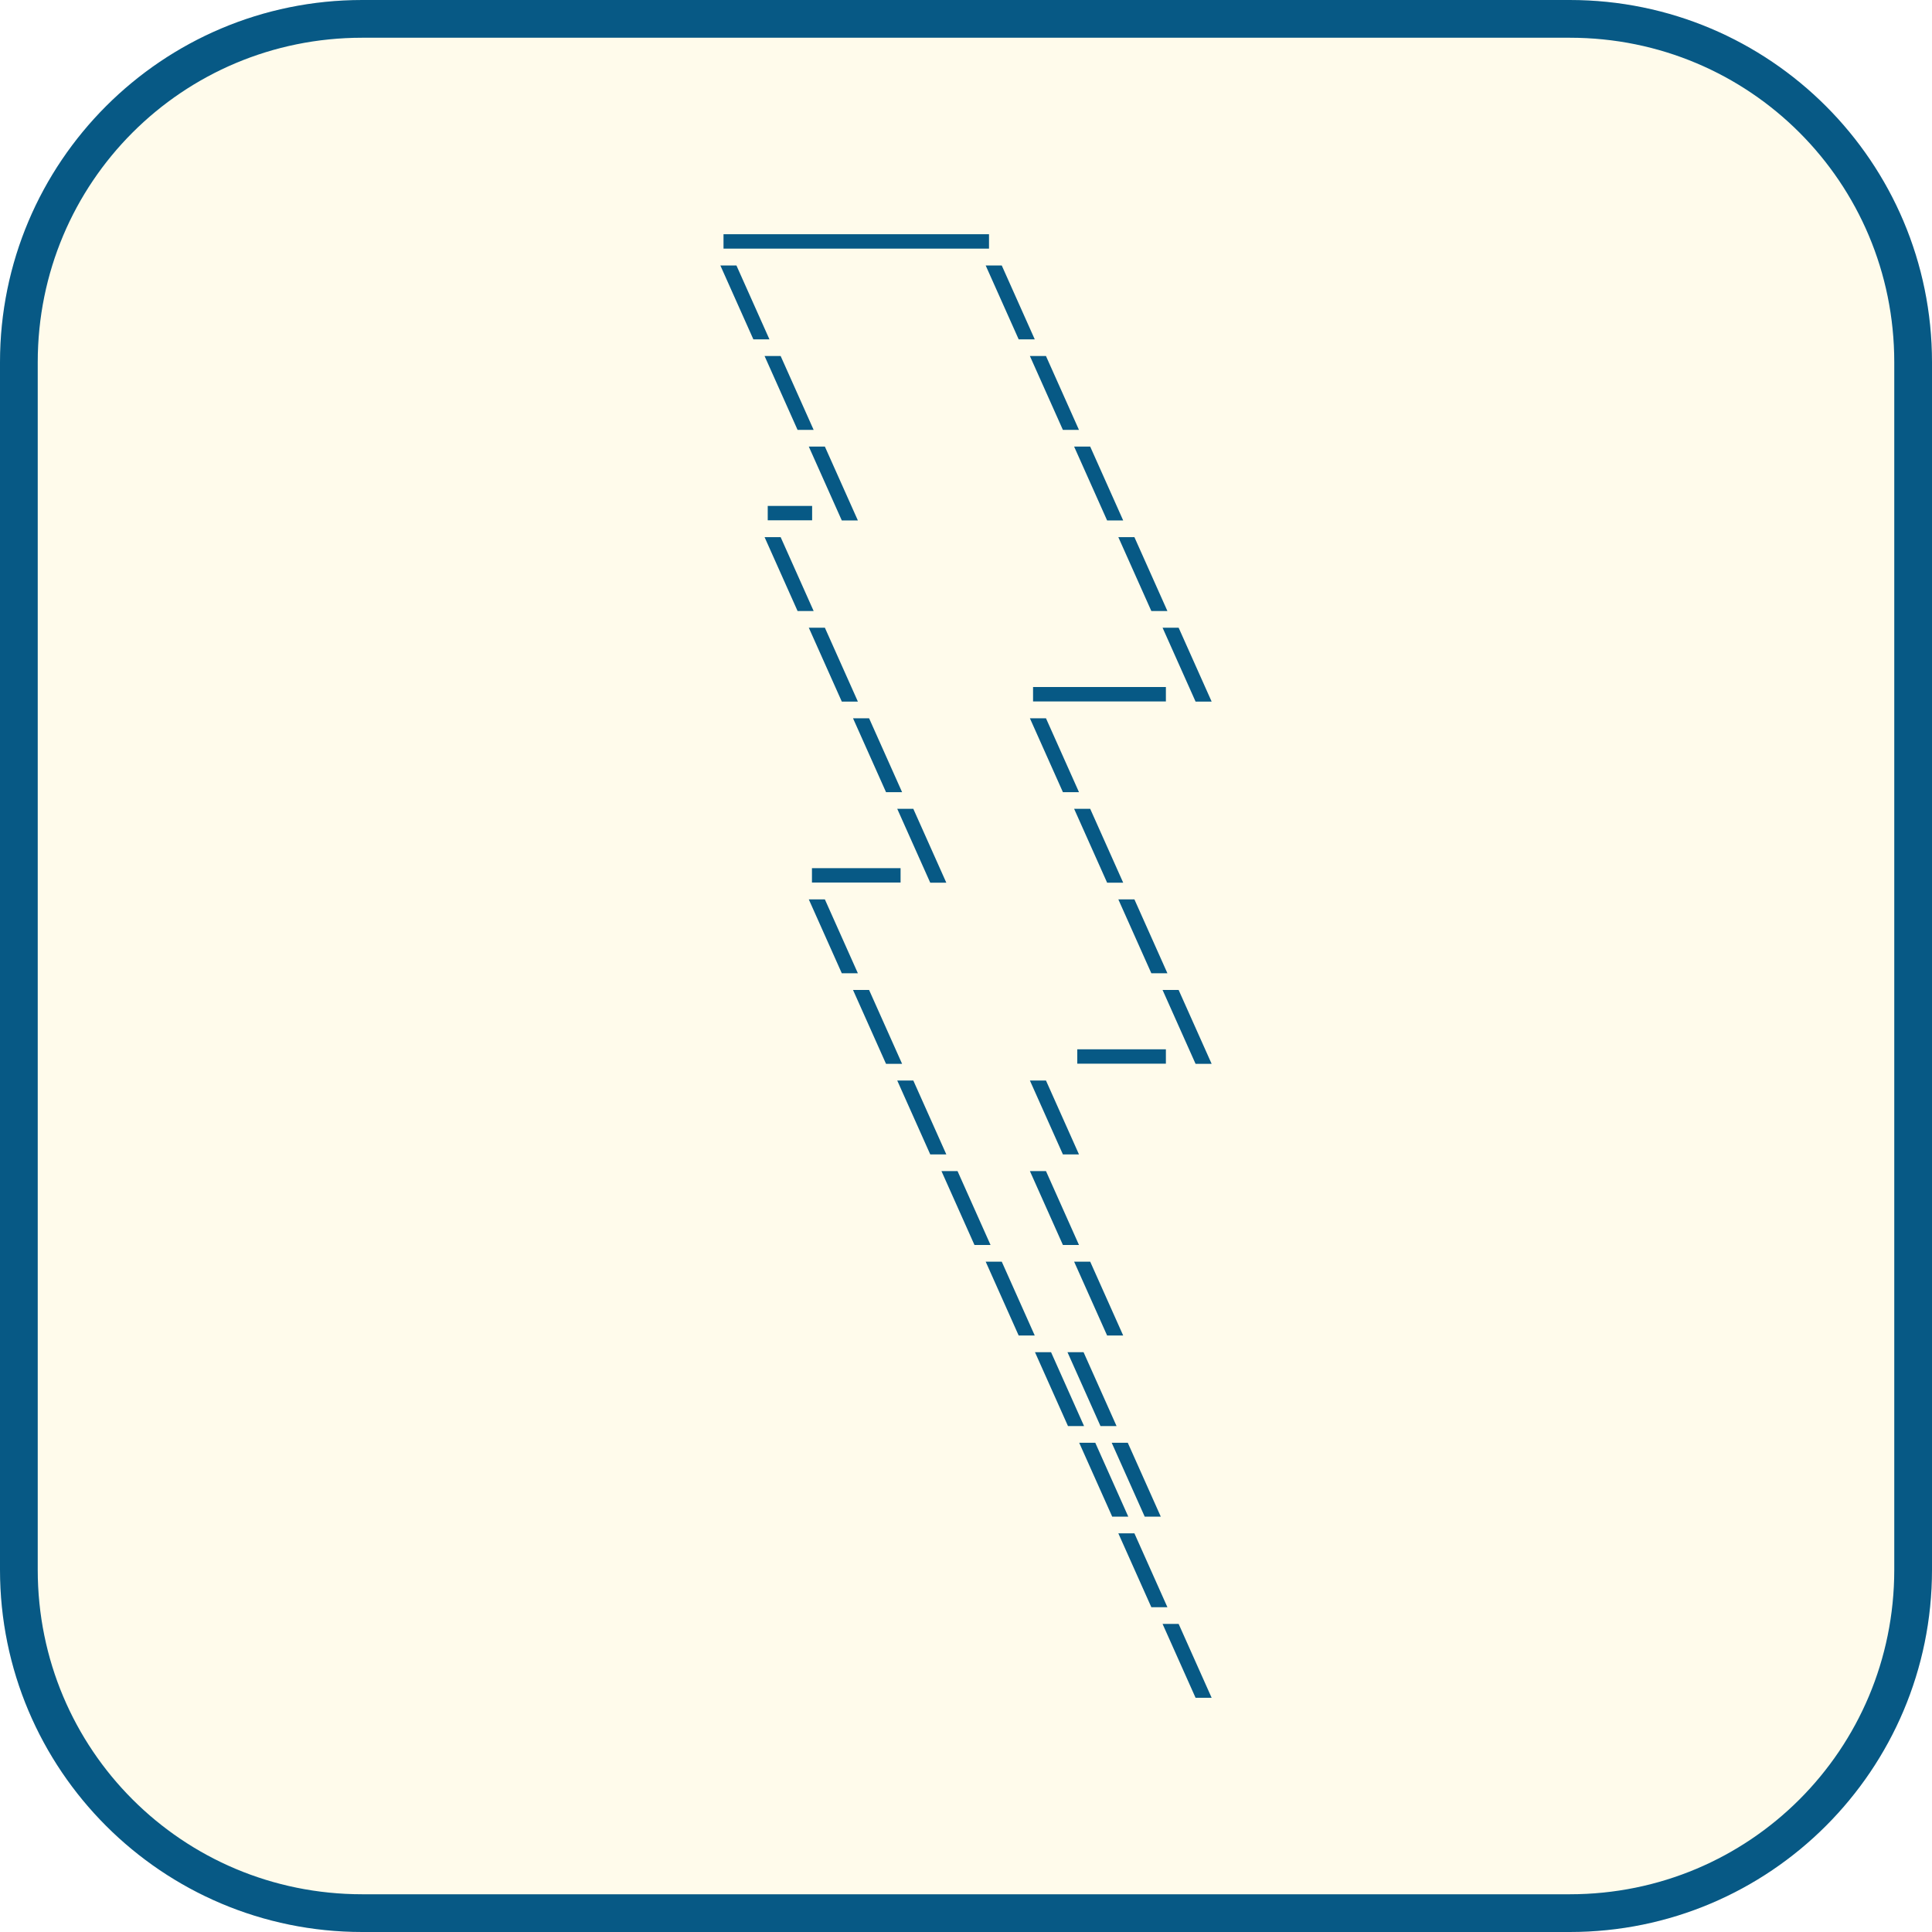
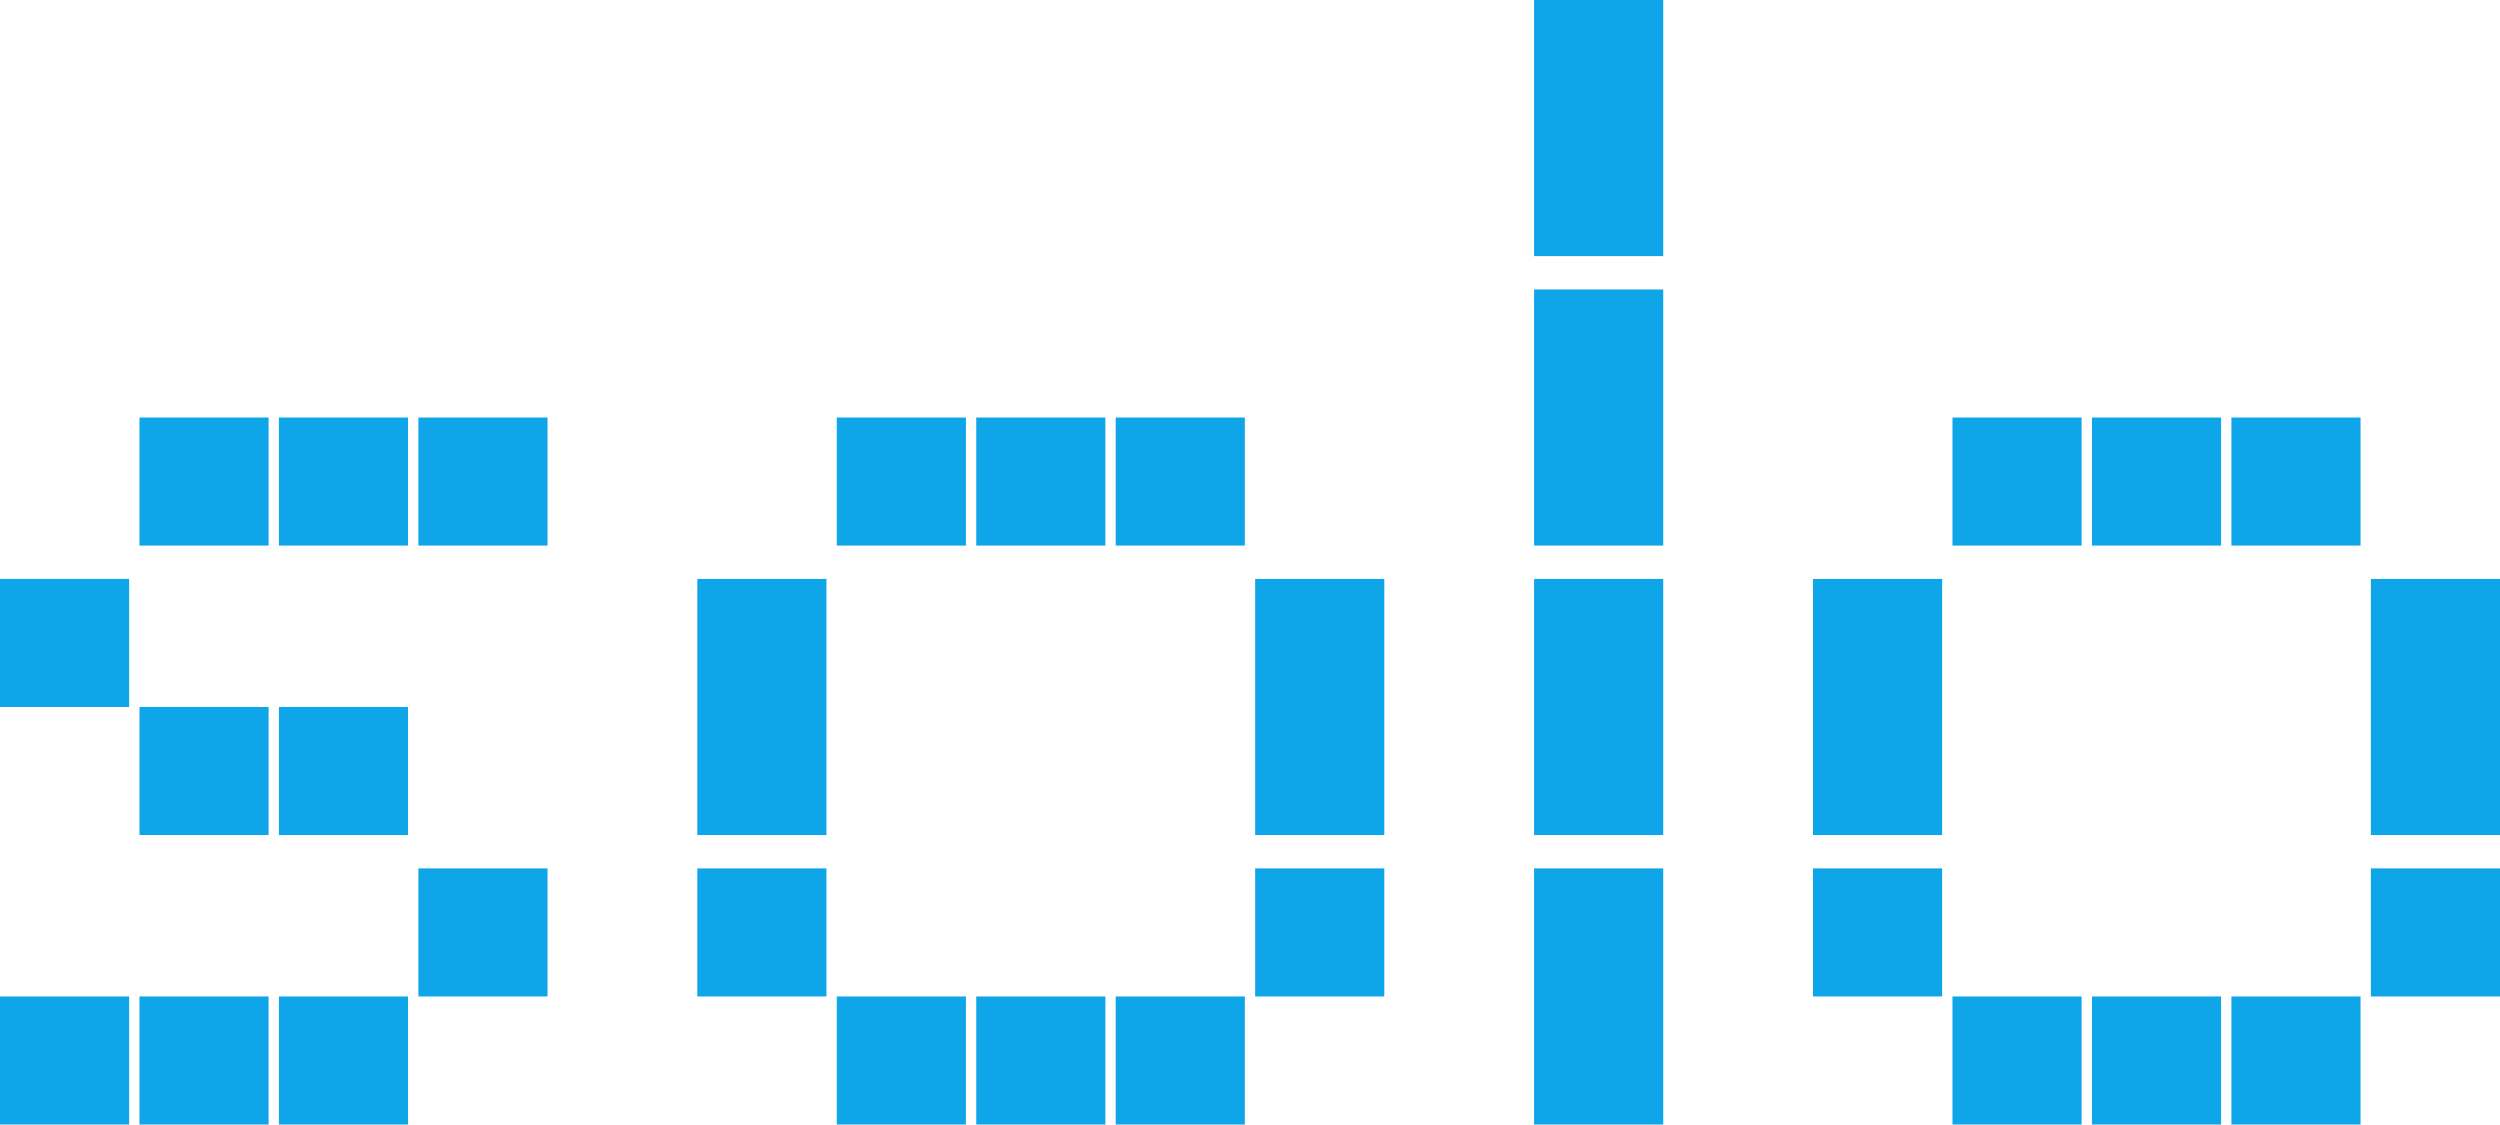
- <svg xmlns="http://www.w3.org/2000/svg" width="512" height="512" viewBox="0 0 256 256" version="1.1" id="svg17">
-   <defs id="defs1">
-     <clipPath id="insideRect">
-       <rect width="100%" height="100%" rx="48" ry="48" id="rect1" />
-     </clipPath>
-   </defs>
-   <path id="rect2" clip-path="url(#insideRect)" style="fill:#fffbeb;stroke:#075985;stroke-width:10" d="m 48,0 h 160 c 26.592,0 48,21.408 48,48 v 160 c 0,26.592 -21.408,48 -48,48 H 48 C 21.408,256 0,234.592 0,208 V 48 C 0,21.408 21.408,0 48,0 Z" />
-   <g font-family="'cascadia code nf'" font-size="10px" fill="#075985" stroke="#075985" stroke-width="1" paint-order="stroke" fill-opacity="1" letter-spacing="0" id="g17" transform="translate(9.568361,-0.463865)">
-     <g id="solo" aria-label="solo logo">
-       <path d="M 86.801,32.908 V 32 h 5.469 v 0.908 z m 5.127,0 V 32 h 6.348 v 0.908 z m 5.859,0 V 32 h 6.348 v 0.908 z m 5.859,0 V 32 h 6.348 v 0.908 z m 5.859,0 V 32 h 6.348 v 0.908 z m 6.006,0 V 32 h 5.469 v 0.908 z" id="path17" />
-       <path d="m 90.58,44.928 -3.926,-8.789 h 1.035 l 3.926,8.789 z m 35.156,0 -3.926,-8.789 h 1.035 l 3.926,8.789 z" id="path18" />
-       <path d="m 96.439,56.928 -3.926,-8.789 h 1.035 l 3.926,8.789 z m 35.156,0 -3.926,-8.789 h 1.035 l 3.926,8.789 z" id="path19" />
-       <path d="M 92.66,68.908 V 68 h 4.883 v 0.908 z m 9.639,0.02 -3.926,-8.789 h 1.035 l 3.926,8.789 z m 35.156,0 -3.926,-8.789 h 1.035 l 3.926,8.789 z" id="path20" />
-       <path d="m 96.439,80.928 -3.926,-8.789 h 1.035 l 3.926,8.789 z m 46.875,0 -3.926,-8.789 h 1.035 l 3.926,8.789 z" id="path21" />
-       <path d="m 102.299,92.928 -3.926,-8.789 h 1.035 l 3.926,8.789 z m 25.518,-0.02 V 92 h 5.469 v 0.908 z m 5.127,0 V 92 h 6.348 v 0.908 z m 6.006,0 V 92 h 5.469 v 0.908 z m 10.225,0.02 -3.926,-8.789 h 1.035 l 3.926,8.789 z" id="path22" />
-       <path d="m 108.158,104.928 -3.926,-8.789 h 1.035 l 3.926,8.789 z m 23.438,0 -3.926,-8.789 h 1.035 l 3.926,8.789 z" id="path23" />
-       <path d="M 98.52,116.908 V 116 h 5.469 v 0.908 z m 5.273,0 V 116 h 5.469 v 0.908 z m 10.225,0.019 -3.926,-8.789 h 1.035 l 3.926,8.789 z m 23.438,0 -3.926,-8.789 h 1.035 l 3.926,8.789 z" id="path24" />
-       <path d="m 102.299,128.928 -3.926,-8.789 h 1.035 l 3.926,8.789 z m 41.016,0 -3.926,-8.789 h 1.035 l 3.926,8.789 z" id="path25" />
-       <path d="m 108.158,140.928 -3.926,-8.789 h 1.035 l 3.926,8.789 z m 25.518,-0.019 V 140 h 5.469 v 0.908 z m 5.273,0 V 140 h 5.469 v 0.908 z m 10.225,0.019 -3.926,-8.789 h 1.035 l 3.926,8.789 z" id="path26" />
-       <path d="m 114.018,152.928 -3.926,-8.789 h 1.035 l 3.926,8.789 z m 17.578,0 -3.926,-8.789 h 1.035 l 3.926,8.789 z" id="path27" />
-       <path d="m 119.877,164.928 -3.926,-8.789 h 1.035 l 3.926,8.789 z m 11.719,0 -3.926,-8.789 h 1.035 l 3.926,8.789 z" id="path28" />
-       <path d="m 125.736,176.928 -3.926,-8.789 h 1.035 l 3.926,8.789 z m 11.719,0 -3.926,-8.789 h 1.035 l 3.926,8.789 z" id="path29" />
-       <path d="m 132.27,188.928 -3.926,-8.789 h 1.035 l 3.926,8.789 z m 4.307,0 -3.926,-8.789 h 1.035 l 3.926,8.789 z" id="path30" />
-       <path d="m 138.129,200.928 -3.926,-8.789 h 1.035 l 3.926,8.789 z m 4.307,0 -3.926,-8.789 h 1.035 l 3.926,8.789 z" id="path31" />
-       <path d="m 143.314,212.928 -3.926,-8.789 h 1.035 l 3.926,8.789 z" id="path32" />
-       <path d="m 149.174,224.928 -3.926,-8.789 h 1.035 l 3.926,8.789 z" id="path33" />
-     </g>
+ <svg xmlns="http://www.w3.org/2000/svg" width="484" height="217.704" viewBox="0 0 484 217.704" fill="#0ea5e9">
+   <g id="g7" style="line-height:1.3;letter-spacing:2px;fill:inherit;stroke-width:25" transform="translate(-13.99982,-147.1478)">
+     <path d="m 311,196.731 v -49.583 h 25 v 49.583 z" id="path4" />
+     <path d="M 41,252.772 V 227.98 H 66 v 24.792 z m 27,0 v -24.792 h 25 v 24.792 z m 27,0 V 227.98 H 120 v 24.792 z m 81,0 v -24.792 h 25 v 24.792 z m 27,0 v -24.792 h 25 v 24.792 z m 27,0 v -24.792 h 25 v 24.792 z m 81,0 v -49.583 h 25 v 49.583 z m 81,0 v -24.792 h 25 v 24.792 z m 27,0 v -24.792 h 25 v 24.792 z m 27,0 v -24.792 h 25 v 24.792 z" id="path5" />
+     <path d="m 14,284.02 v -24.792 h 25 v 24.792 z m 27,24.792 V 284.02 H 66 v 24.792 z m 27,0 v -24.792 h 25 v 24.792 z m 81,0 v -49.583 h 25 v 49.583 z m 108,0 v -49.583 h 25 v 49.583 z m 54,0 v -49.583 h 25 v 49.583 z m 54,0 v -49.583 h 25 v 49.583 z m 108,0 v -49.583 h 25 v 49.583 z" id="path6" />
+     <path d="m 14,364.852 v -24.792 h 25 v 24.792 z m 27,0 V 340.06 H 66 v 24.792 z m 27,0 v -24.792 h 25 v 24.792 z M 95,340.06 V 315.269 H 120 v 24.792 z m 54,0 v -24.792 h 25 v 24.792 z m 27,24.792 v -24.792 h 25 v 24.792 z m 27,0 v -24.792 h 25 v 24.792 z m 27,0 v -24.792 h 25 v 24.792 z m 27,-24.792 v -24.792 h 25 v 24.792 z m 54,24.792 v -49.583 h 25 v 49.583 z m 54,-24.792 v -24.792 h 25 v 24.792 z m 27,24.792 v -24.792 h 25 v 24.792 z m 27,0 v -24.792 h 25 v 24.792 z m 27,0 v -24.792 h 25 v 24.792 z m 27,-24.792 v -24.792 h 25 v 24.792 z" id="path7" />
  </g>
</svg>
